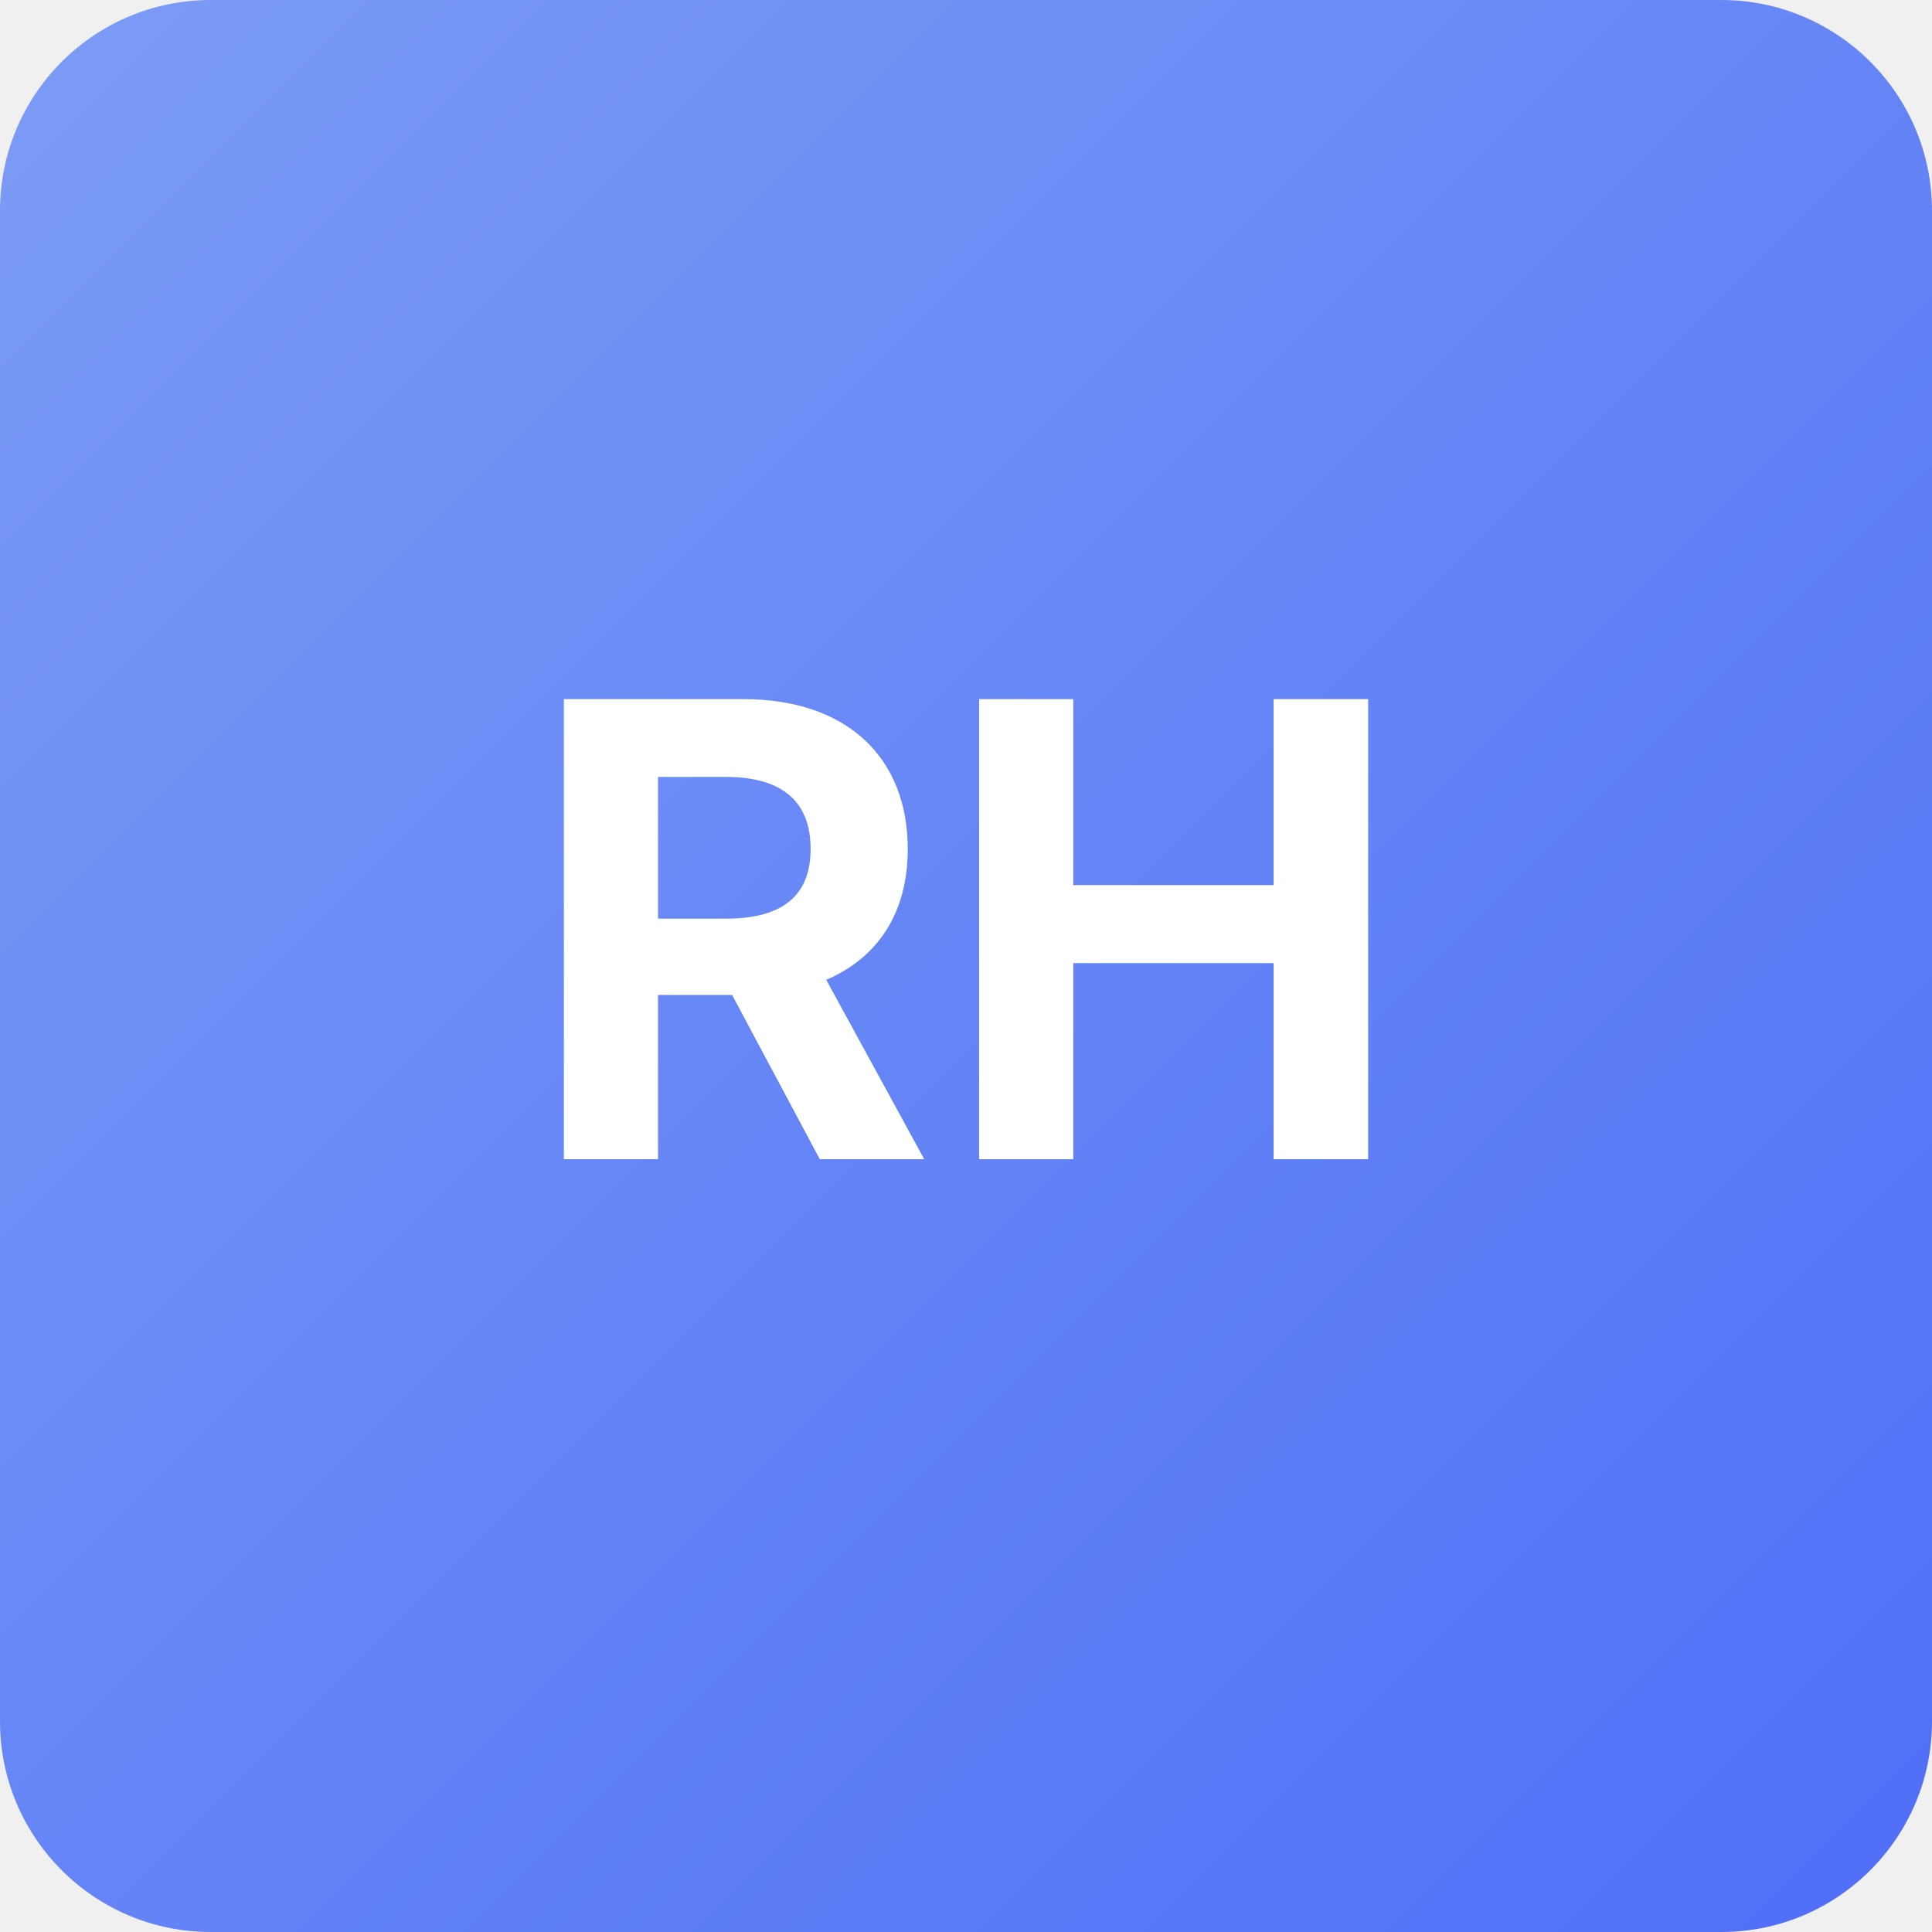
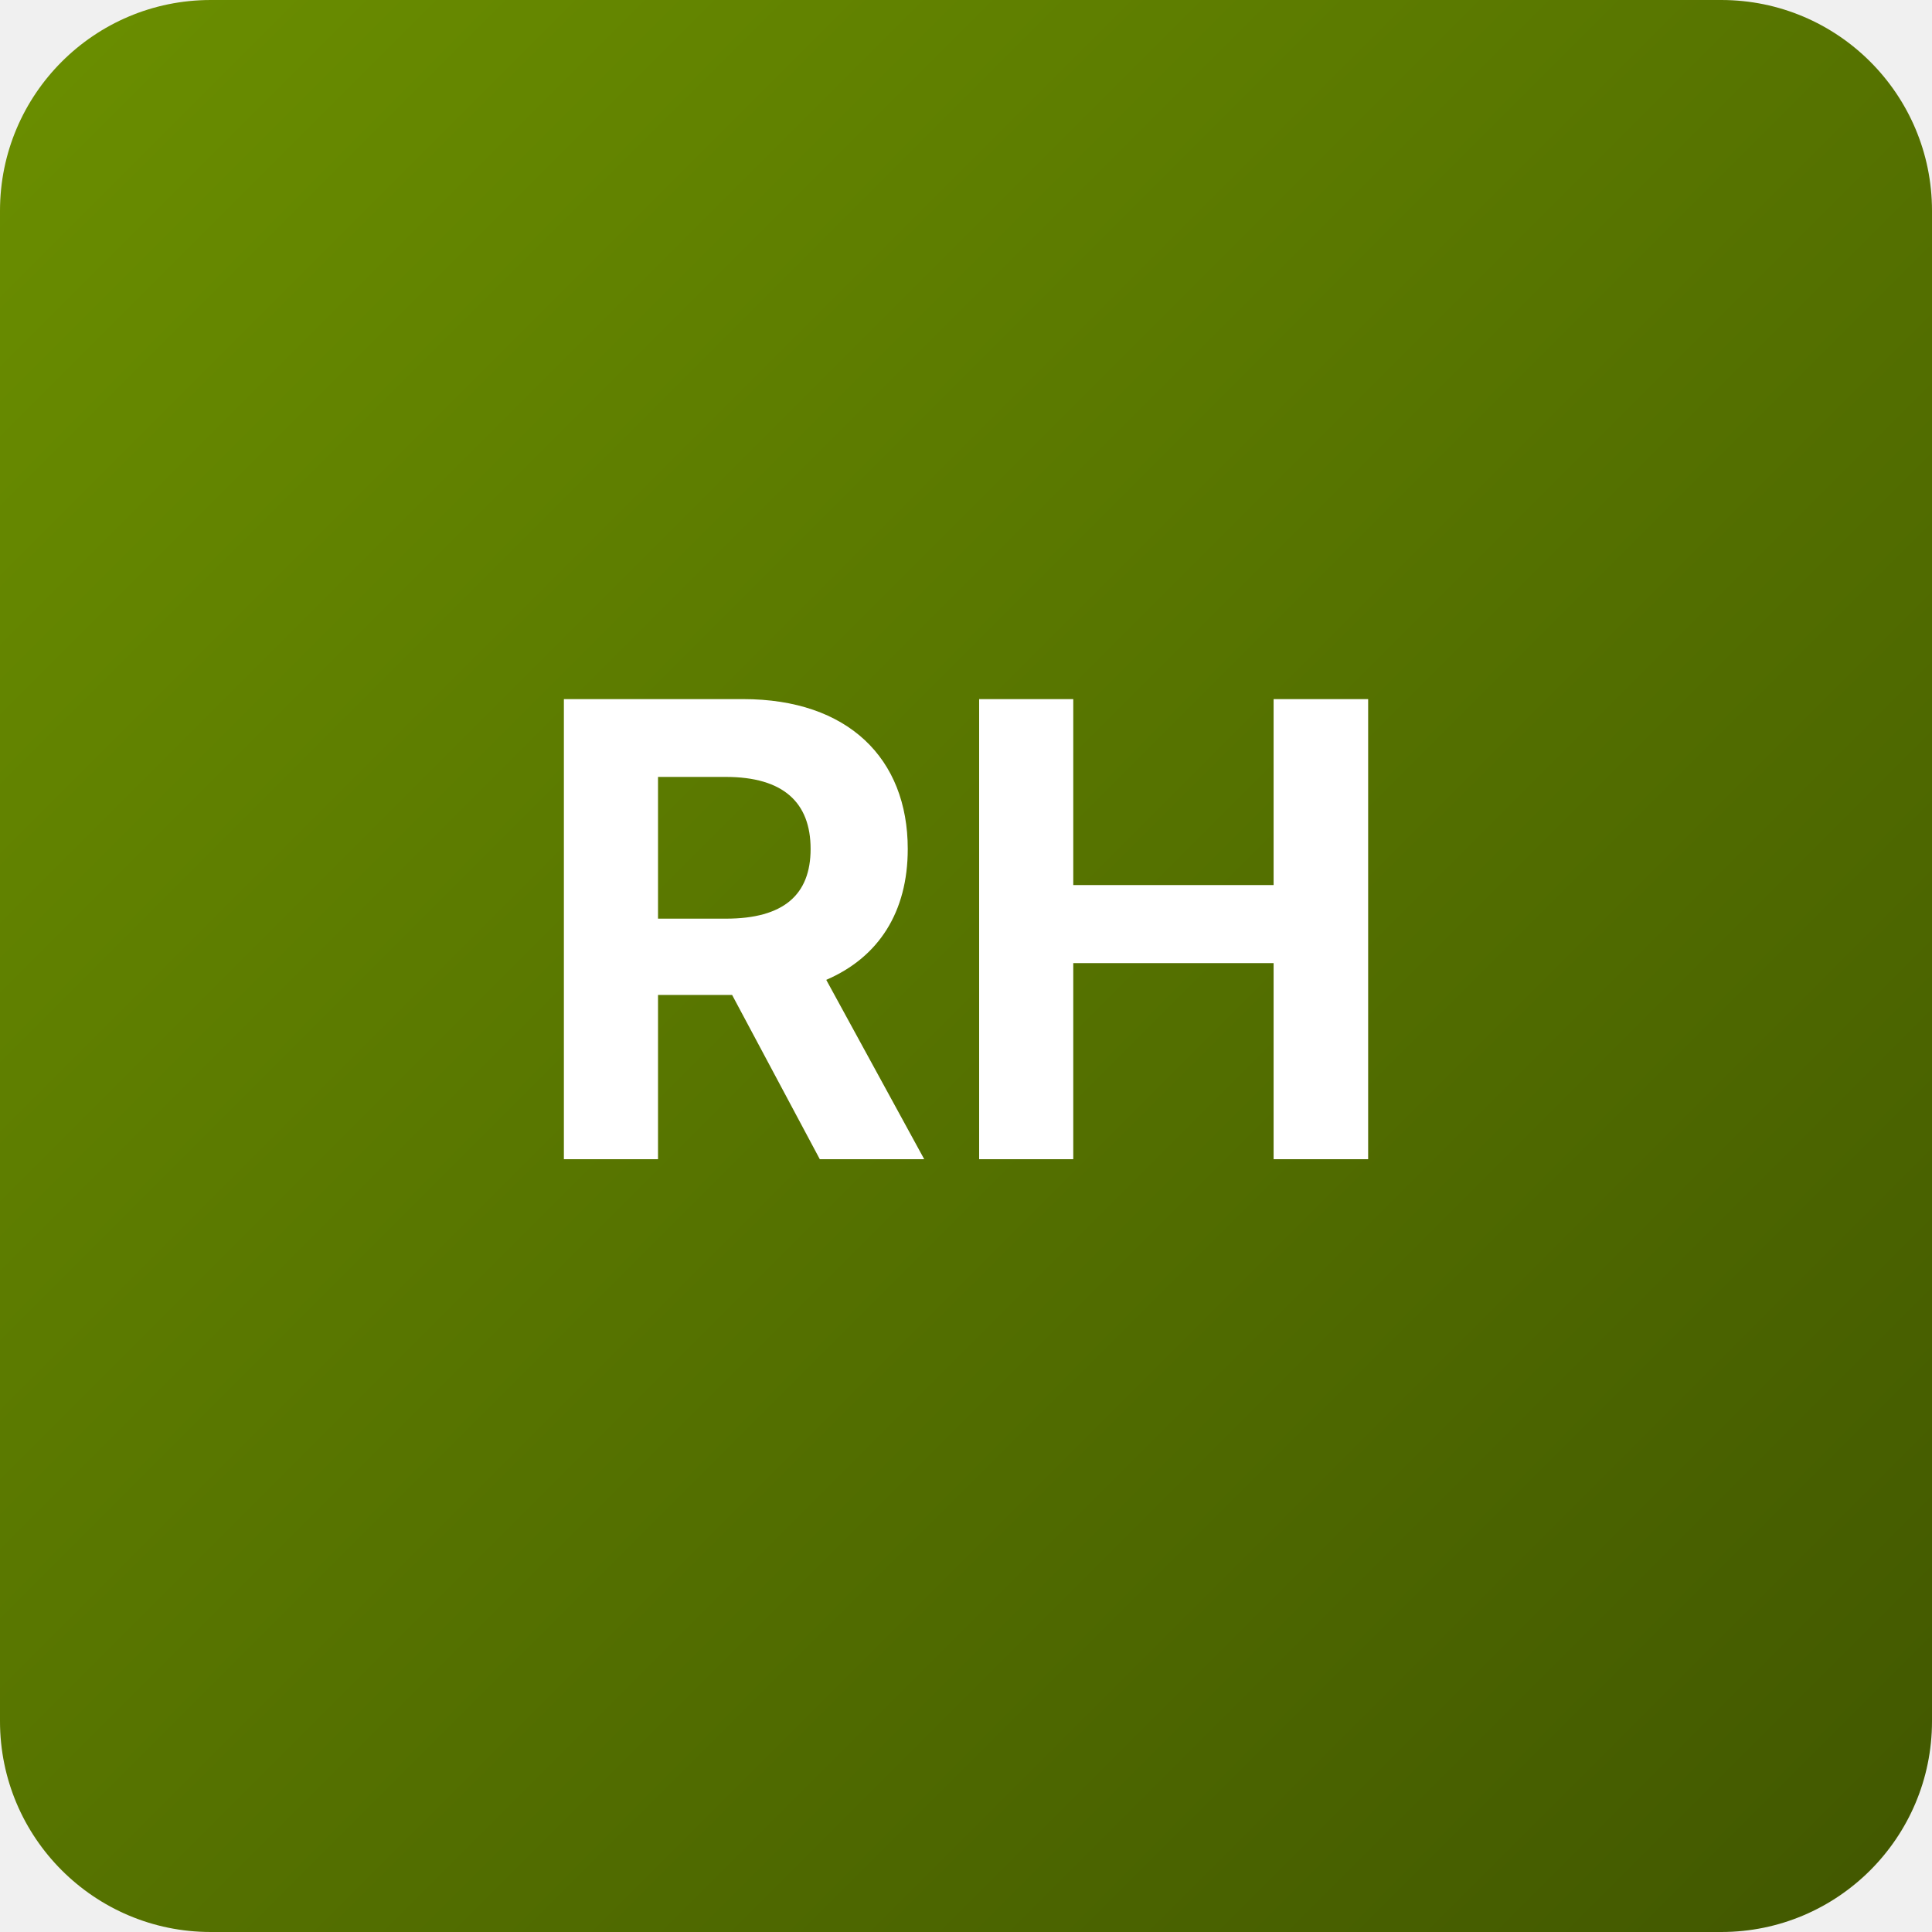
<svg xmlns="http://www.w3.org/2000/svg" viewBox="0 0 220 220" role="img" aria-label="Avatar placeholder">
  <defs>
    <linearGradient id="g" x1="0" y1="0" x2="1" y2="1">
-       <stop offset="0" stop-color="#7c9cf5" />
-       <stop offset="1" stop-color="#4f6ef7" />
+       <stop offset="0" stop-color="#6b8f00" />
+       <stop offset="1" stop-color="#415700" />
    </linearGradient>
  </defs>
  <rect width="220" height="220" rx="24" fill="url(#g)" />
  <text x="110" y="132" text-anchor="middle" font-family="-apple-system, 'Segoe UI', sans-serif" font-size="72" font-weight="700" fill="#ffffff">RH</text>
</svg>
